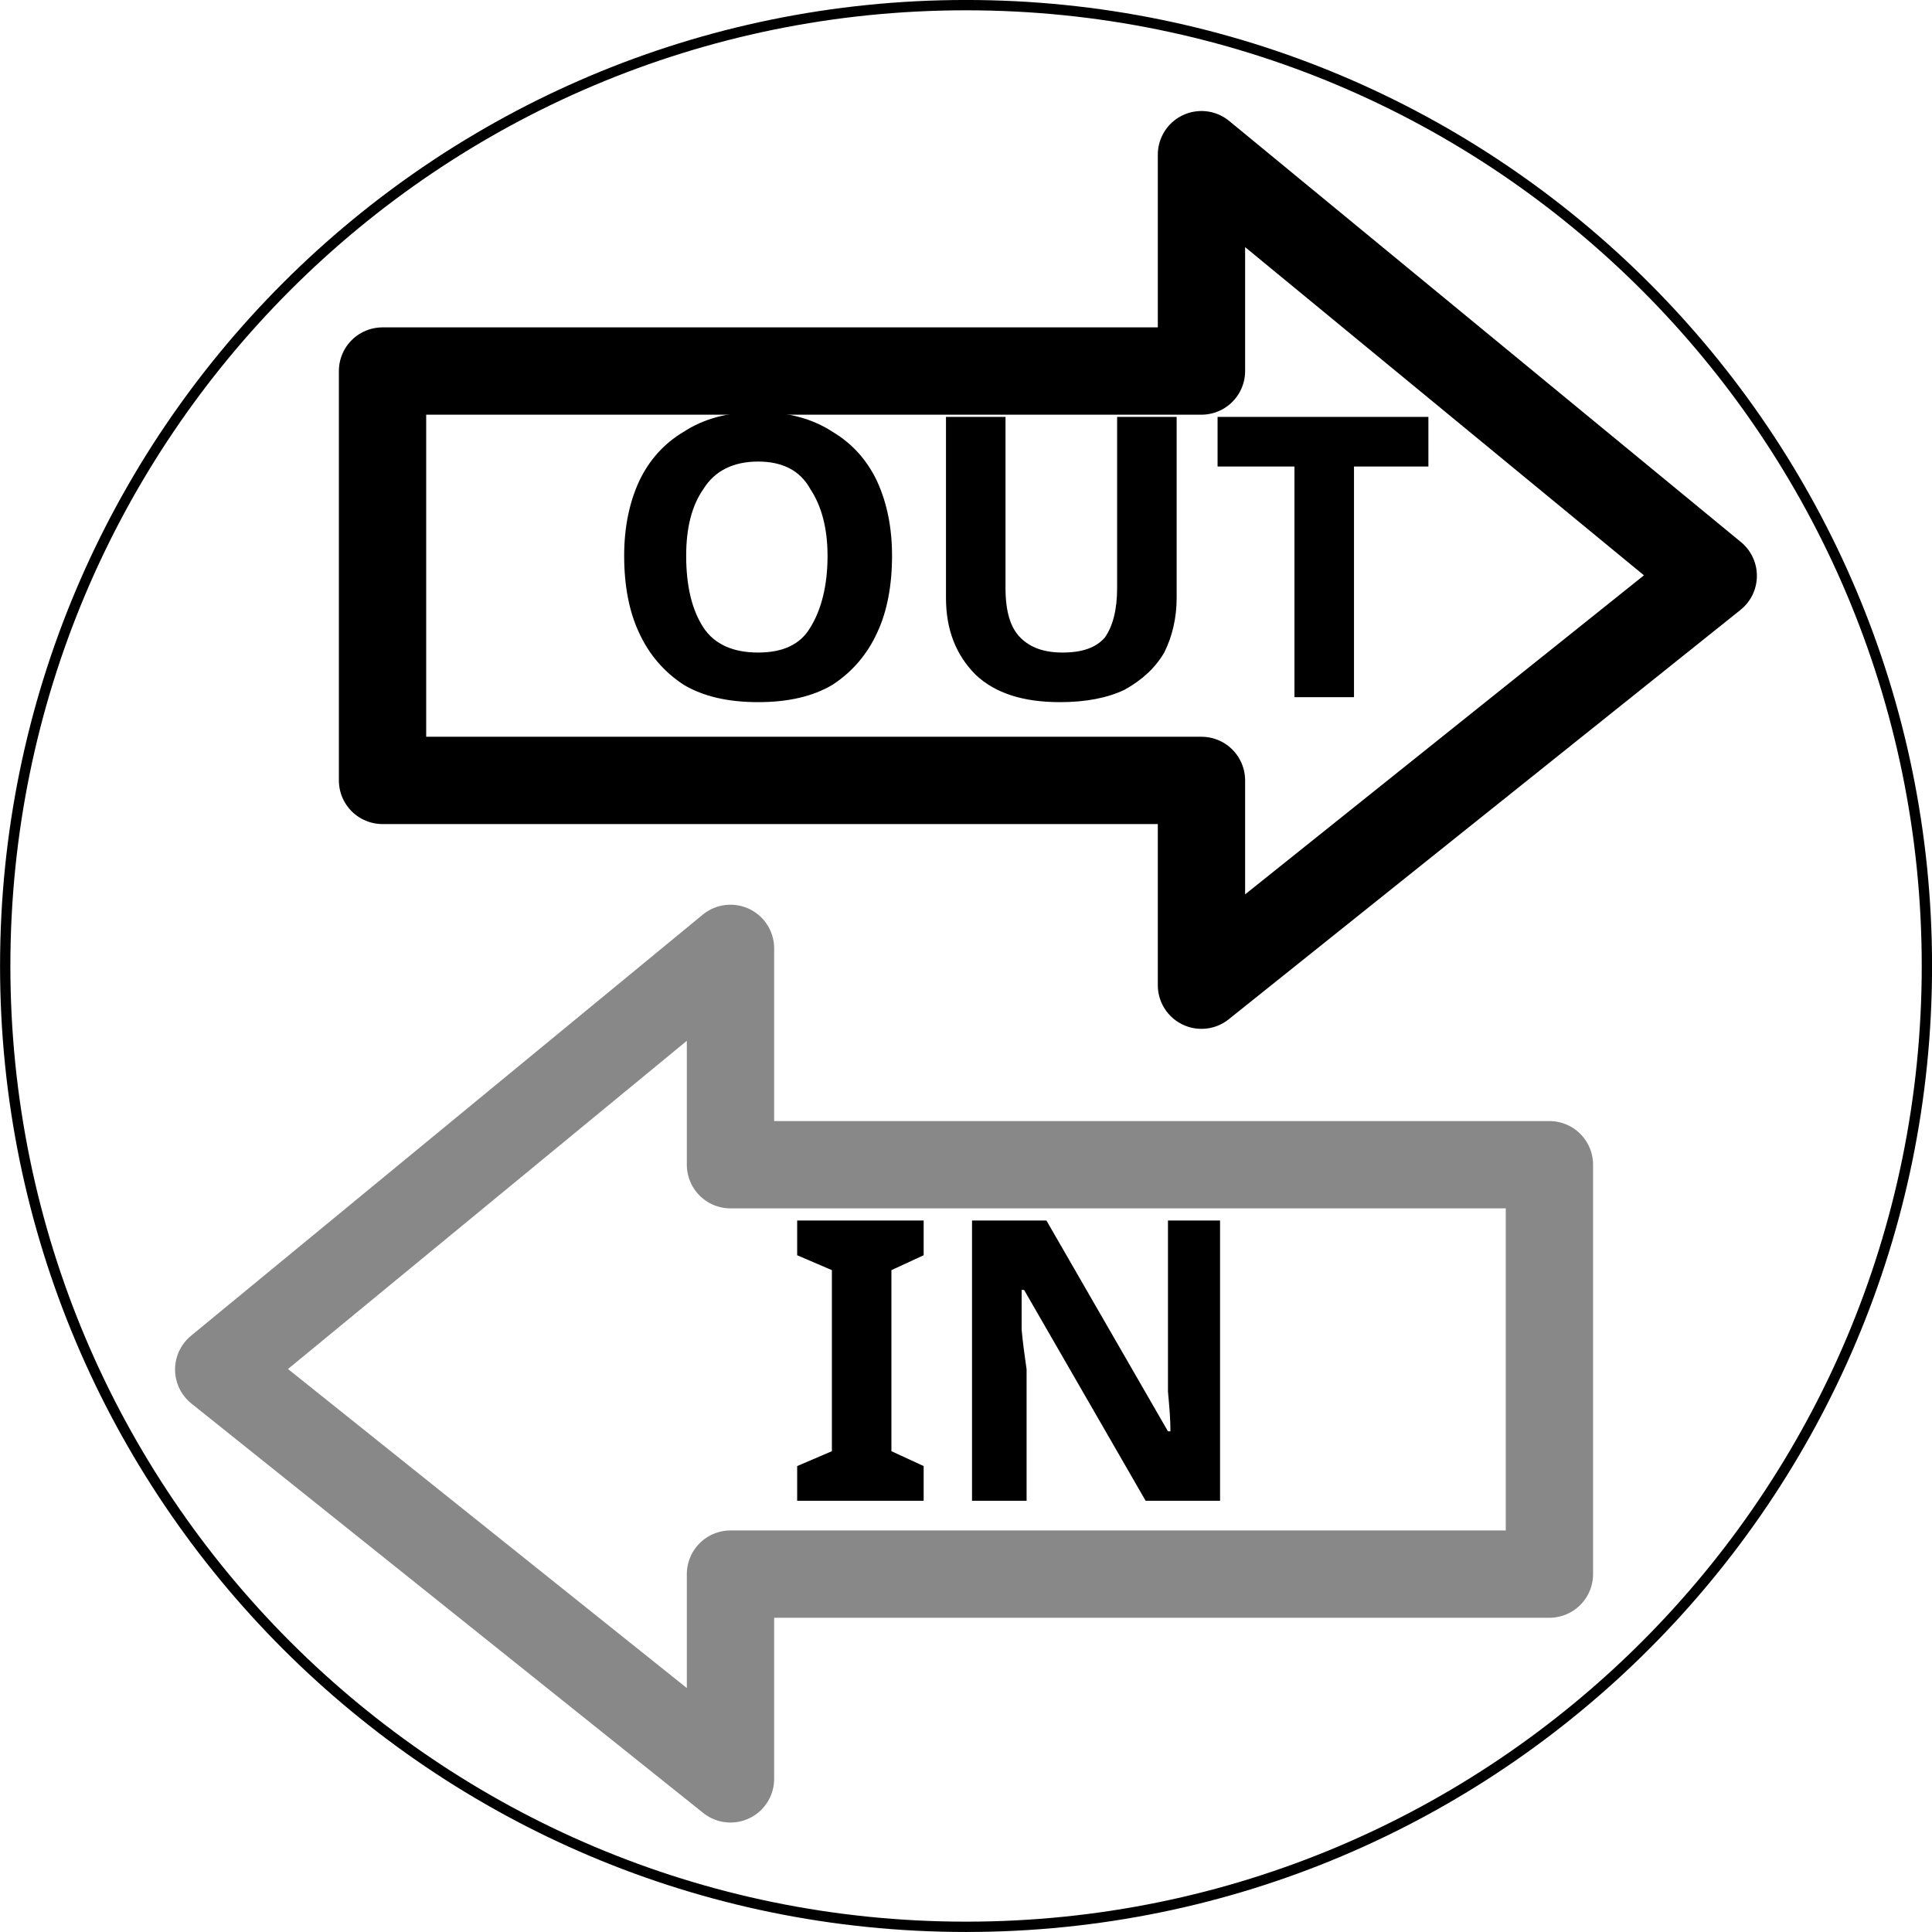
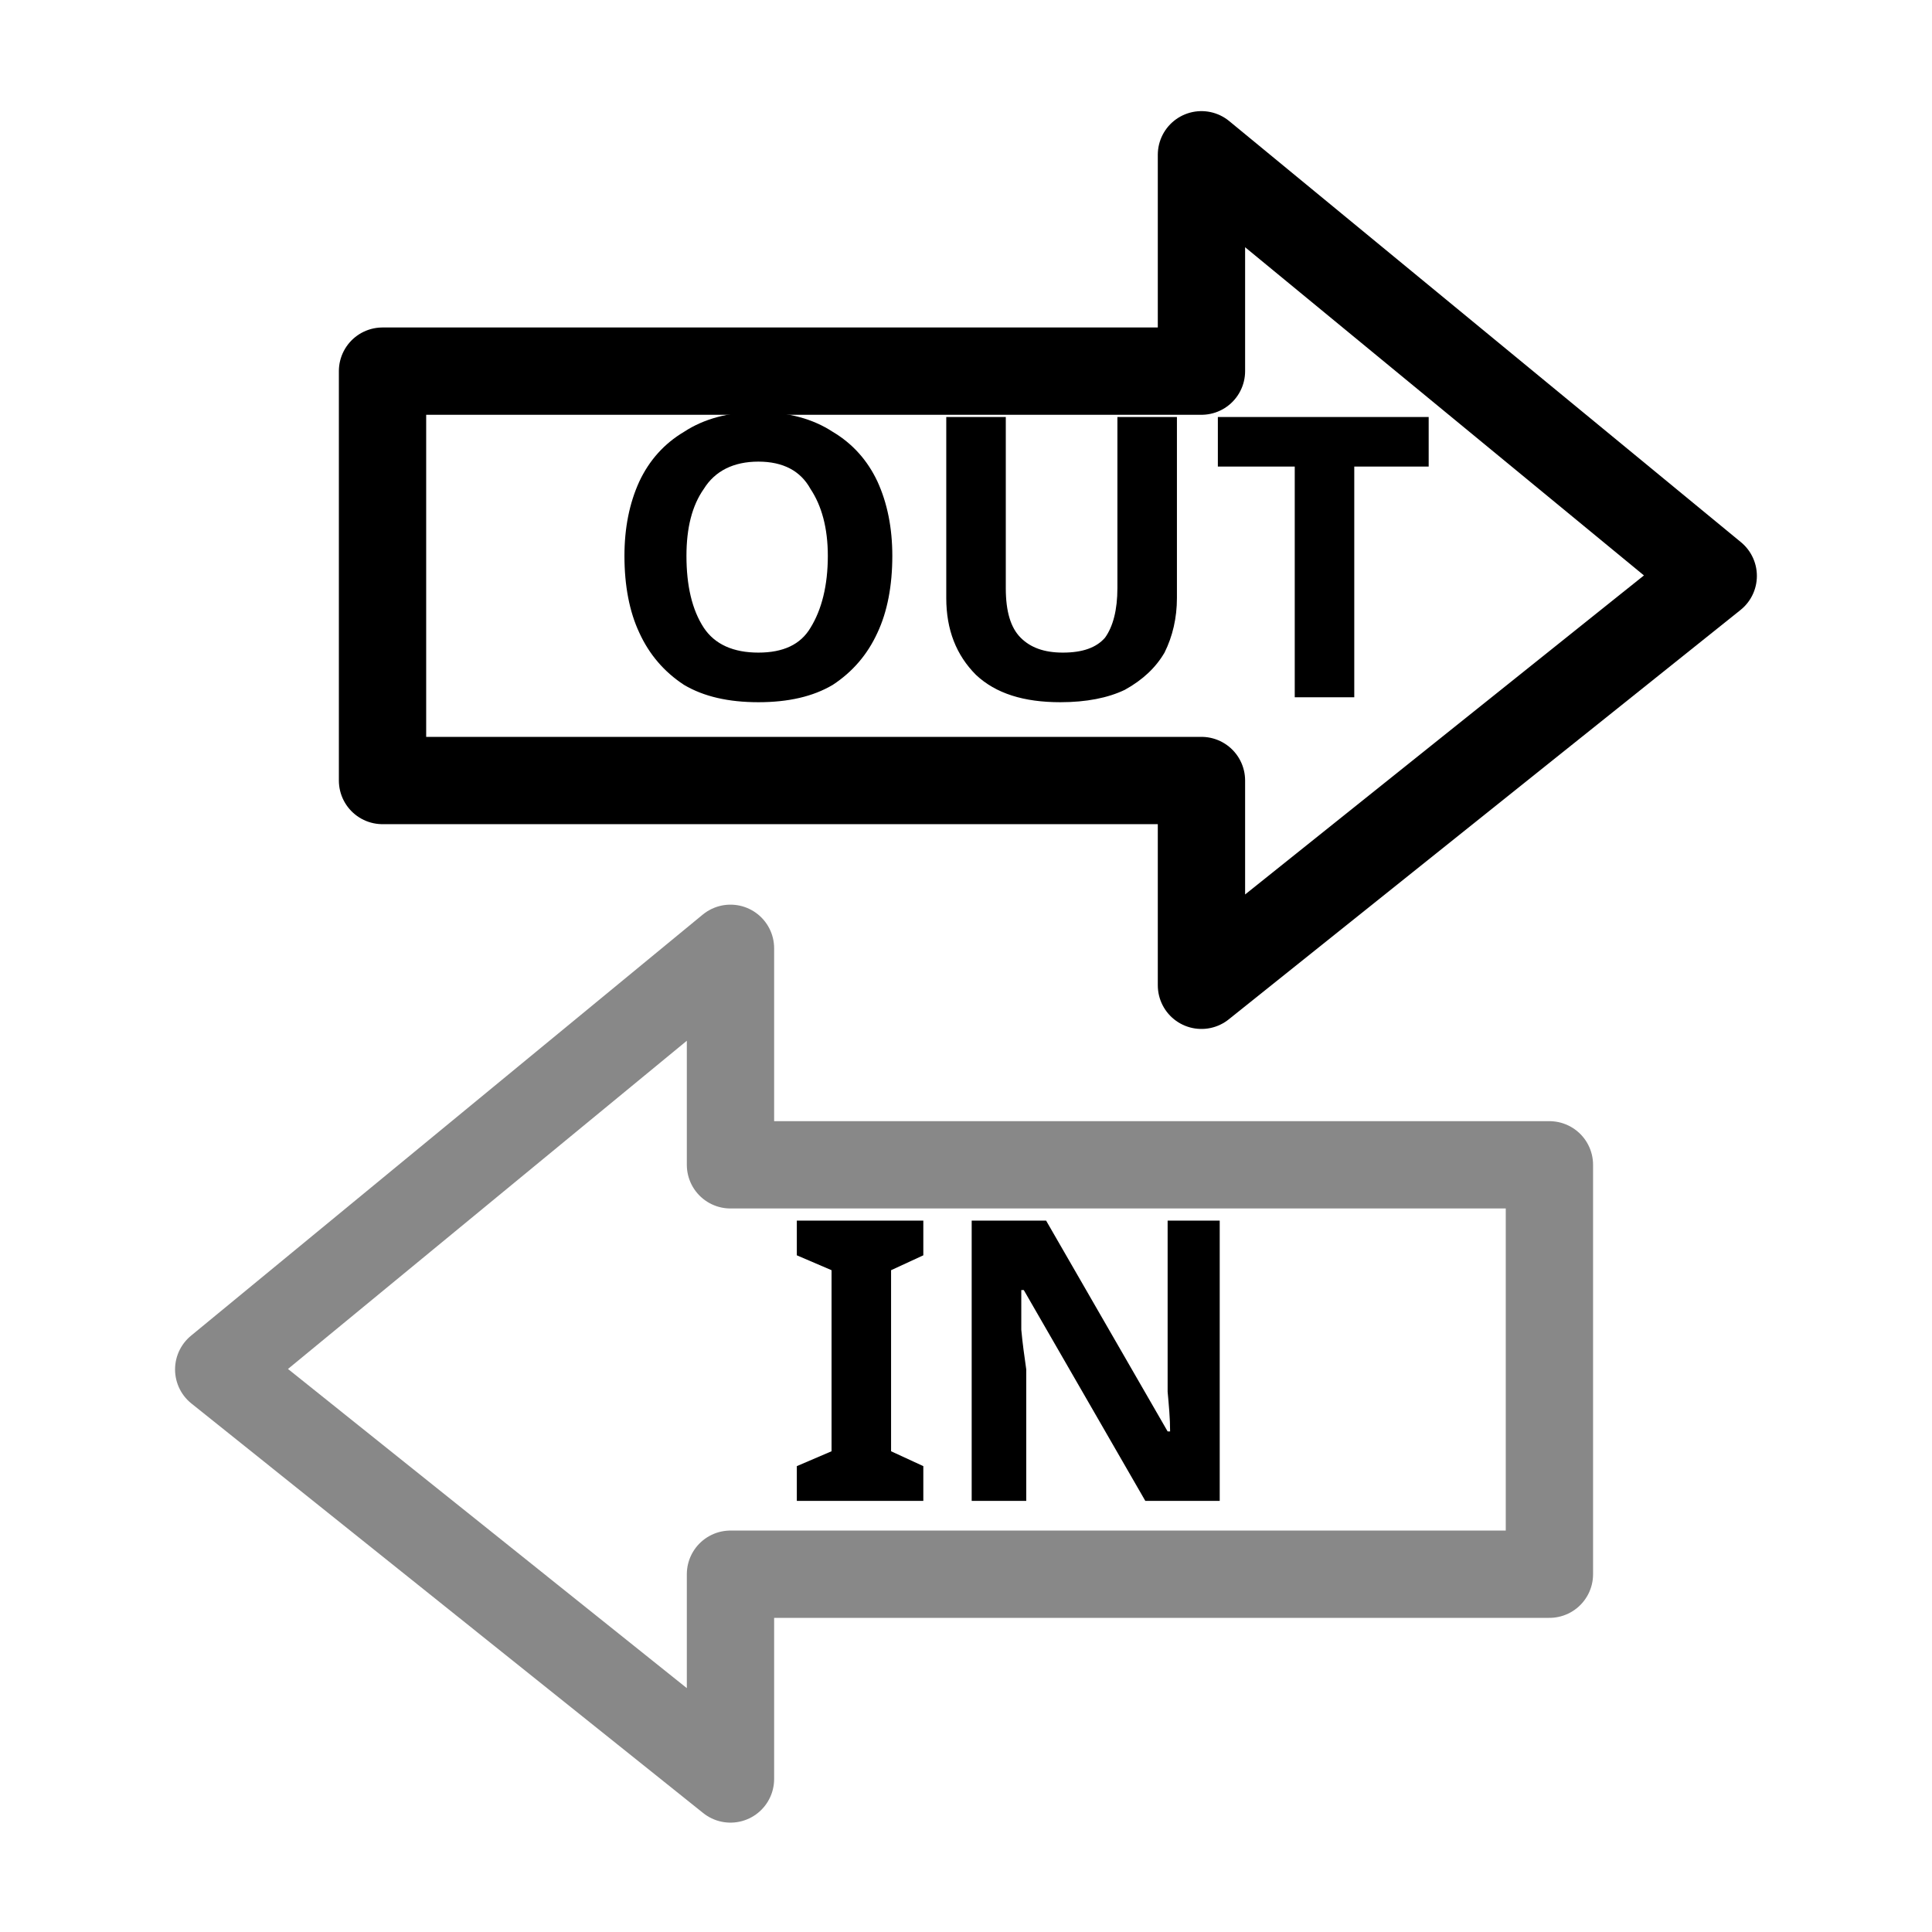
<svg xmlns="http://www.w3.org/2000/svg" width="12.171mm" height="12.171mm" viewBox="0 0 12.171 12.171" version="1.1" id="svg1" xml:space="preserve">
  <defs id="defs1" />
  <g id="layer1" transform="translate(-15.39821,-57.75597)">
-     <g id="g61" transform="translate(0,13.7304)">
-       <g id="g29-8" transform="translate(-10.49395,9.487936)">
-         <g id="g20-7">
-           <g id="g19-5">
-             <g id="g17-2">
-               <circle style="fill:none;stroke:#000000;stroke-width:0.065" id="path1-6-2-7" cx="31.978" cy="40.623" r="6.053" />
-               <path style="mix-blend-mode:normal;fill:none;fill-opacity:1;stroke:#000000;stroke-width:0.55;stroke-linecap:butt;stroke-linejoin:round;stroke-dasharray:none;stroke-opacity:1" d="m 33.461,36.875 v -1.363 l 3.224,2.653 -3.224,2.579 v -1.29 h -5.159 v -2.579 z" id="path7-3-2-5" />
-               <path style="fill:none;stroke:#4e4e4e;stroke-width:0.55;stroke-linejoin:round;stroke-dasharray:none;stroke-opacity:0.671" d="m 30.494,41.875 v -1.363 l -3.224,2.653 3.224,2.579 v -1.29 h 5.159 v -2.579 z" id="path7-5-1-7-5" />
-             </g>
-           </g>
-         </g>
-         <text xml:space="preserve" style="font-style:normal;font-variant:normal;font-weight:bold;font-stretch:normal;font-size:3.175px;font-family:Sans;-inkscape-font-specification:'Sans, Bold';font-variant-ligatures:normal;font-variant-caps:normal;font-variant-numeric:normal;font-variant-east-asian:normal;opacity:1;fill:#000000;fill-opacity:1;stroke:none;stroke-width:1.5;stroke-linecap:round;stroke-linejoin:round;stroke-dasharray:none;stroke-opacity:0.671" x="30.835" y="43.995" id="text28-4">
-           <tspan id="tspan28-00" style="font-style:normal;font-variant:normal;font-weight:bold;font-stretch:normal;font-size:2.469px;font-family:Calibri;-inkscape-font-specification:'Calibri, Bold';font-variant-ligatures:normal;font-variant-caps:normal;font-variant-numeric:normal;font-variant-east-asian:normal;stroke:none;stroke-width:1.5" x="30.835" y="43.995">IN</tspan>
-         </text>
-         <text xml:space="preserve" style="font-style:normal;font-variant:normal;font-weight:bold;font-stretch:normal;font-size:3.175px;font-family:Sans;-inkscape-font-specification:'Sans, Bold';font-variant-ligatures:normal;font-variant-caps:normal;font-variant-numeric:normal;font-variant-east-asian:normal;fill:#000000;fill-opacity:1;stroke:none;stroke-width:1.5;stroke-linecap:round;stroke-linejoin:round;stroke-dasharray:none;stroke-opacity:0.671" x="29.684" y="38.932" id="text28-7-7">
-           <tspan id="tspan28-8-6" style="font-style:normal;font-variant:normal;font-weight:bold;font-stretch:normal;font-size:2.469px;font-family:Calibri;-inkscape-font-specification:'Calibri, Bold';font-variant-ligatures:normal;font-variant-caps:normal;font-variant-numeric:normal;font-variant-east-asian:normal;stroke:none;stroke-width:1.5" x="29.684" y="38.932">OUT</tspan>
-         </text>
-       </g>
-     </g>
+     <path style="mix-blend-mode:normal;fill:none;fill-opacity:1;stroke:#000000;stroke-width:0.55;stroke-linecap:butt;stroke-linejoin:round;stroke-dasharray:none;stroke-opacity:1" d="m 22.967,60.094 v -1.363 l 3.224,2.653 -3.224,2.579 v -1.29 h -5.159 v -2.579 z" id="path7-3-2-5" />
+     <path style="fill:none;stroke:#4e4e4e;stroke-width:0.55;stroke-linejoin:round;stroke-dasharray:none;stroke-opacity:0.671" d="M 20,65.094 V 63.73 L 16.776,66.383 20,68.963 v -1.29 h 5.159 v -2.579 z" id="path7-5-1-7-5" />
+     <text xml:space="preserve" style="font-style:normal;font-variant:normal;font-weight:bold;font-stretch:normal;font-size:3.175px;font-family:Sans;-inkscape-font-specification:'Sans, Bold';font-variant-ligatures:normal;font-variant-caps:normal;font-variant-numeric:normal;font-variant-east-asian:normal;fill:#000000;fill-opacity:1;stroke:none;stroke-width:1.5;stroke-linecap:round;stroke-linejoin:round;stroke-dasharray:none;stroke-opacity:0.671" x="20.341" y="67.213" id="text28-4">
+       <tspan id="tspan28-00" style="font-style:normal;font-variant:normal;font-weight:bold;font-stretch:normal;font-size:2.469px;font-family:Calibri;-inkscape-font-specification:'Calibri, Bold';font-variant-ligatures:normal;font-variant-caps:normal;font-variant-numeric:normal;font-variant-east-asian:normal;stroke:none;stroke-width:1.5" x="20.341" y="67.213">IN</tspan>
+     </text>
+     <text xml:space="preserve" style="font-style:normal;font-variant:normal;font-weight:bold;font-stretch:normal;font-size:3.175px;font-family:Sans;-inkscape-font-specification:'Sans, Bold';font-variant-ligatures:normal;font-variant-caps:normal;font-variant-numeric:normal;font-variant-east-asian:normal;fill:#000000;fill-opacity:1;stroke:none;stroke-width:1.5;stroke-linecap:round;stroke-linejoin:round;stroke-dasharray:none;stroke-opacity:0.671" x="19.19" y="62.15" id="text28-7-7">
+       <tspan id="tspan28-8-6" style="font-style:normal;font-variant:normal;font-weight:bold;font-stretch:normal;font-size:2.469px;font-family:Calibri;-inkscape-font-specification:'Calibri, Bold';font-variant-ligatures:normal;font-variant-caps:normal;font-variant-numeric:normal;font-variant-east-asian:normal;stroke:none;stroke-width:1.5" x="19.19" y="62.15">OUT</tspan>
+     </text>
  </g>
</svg>
